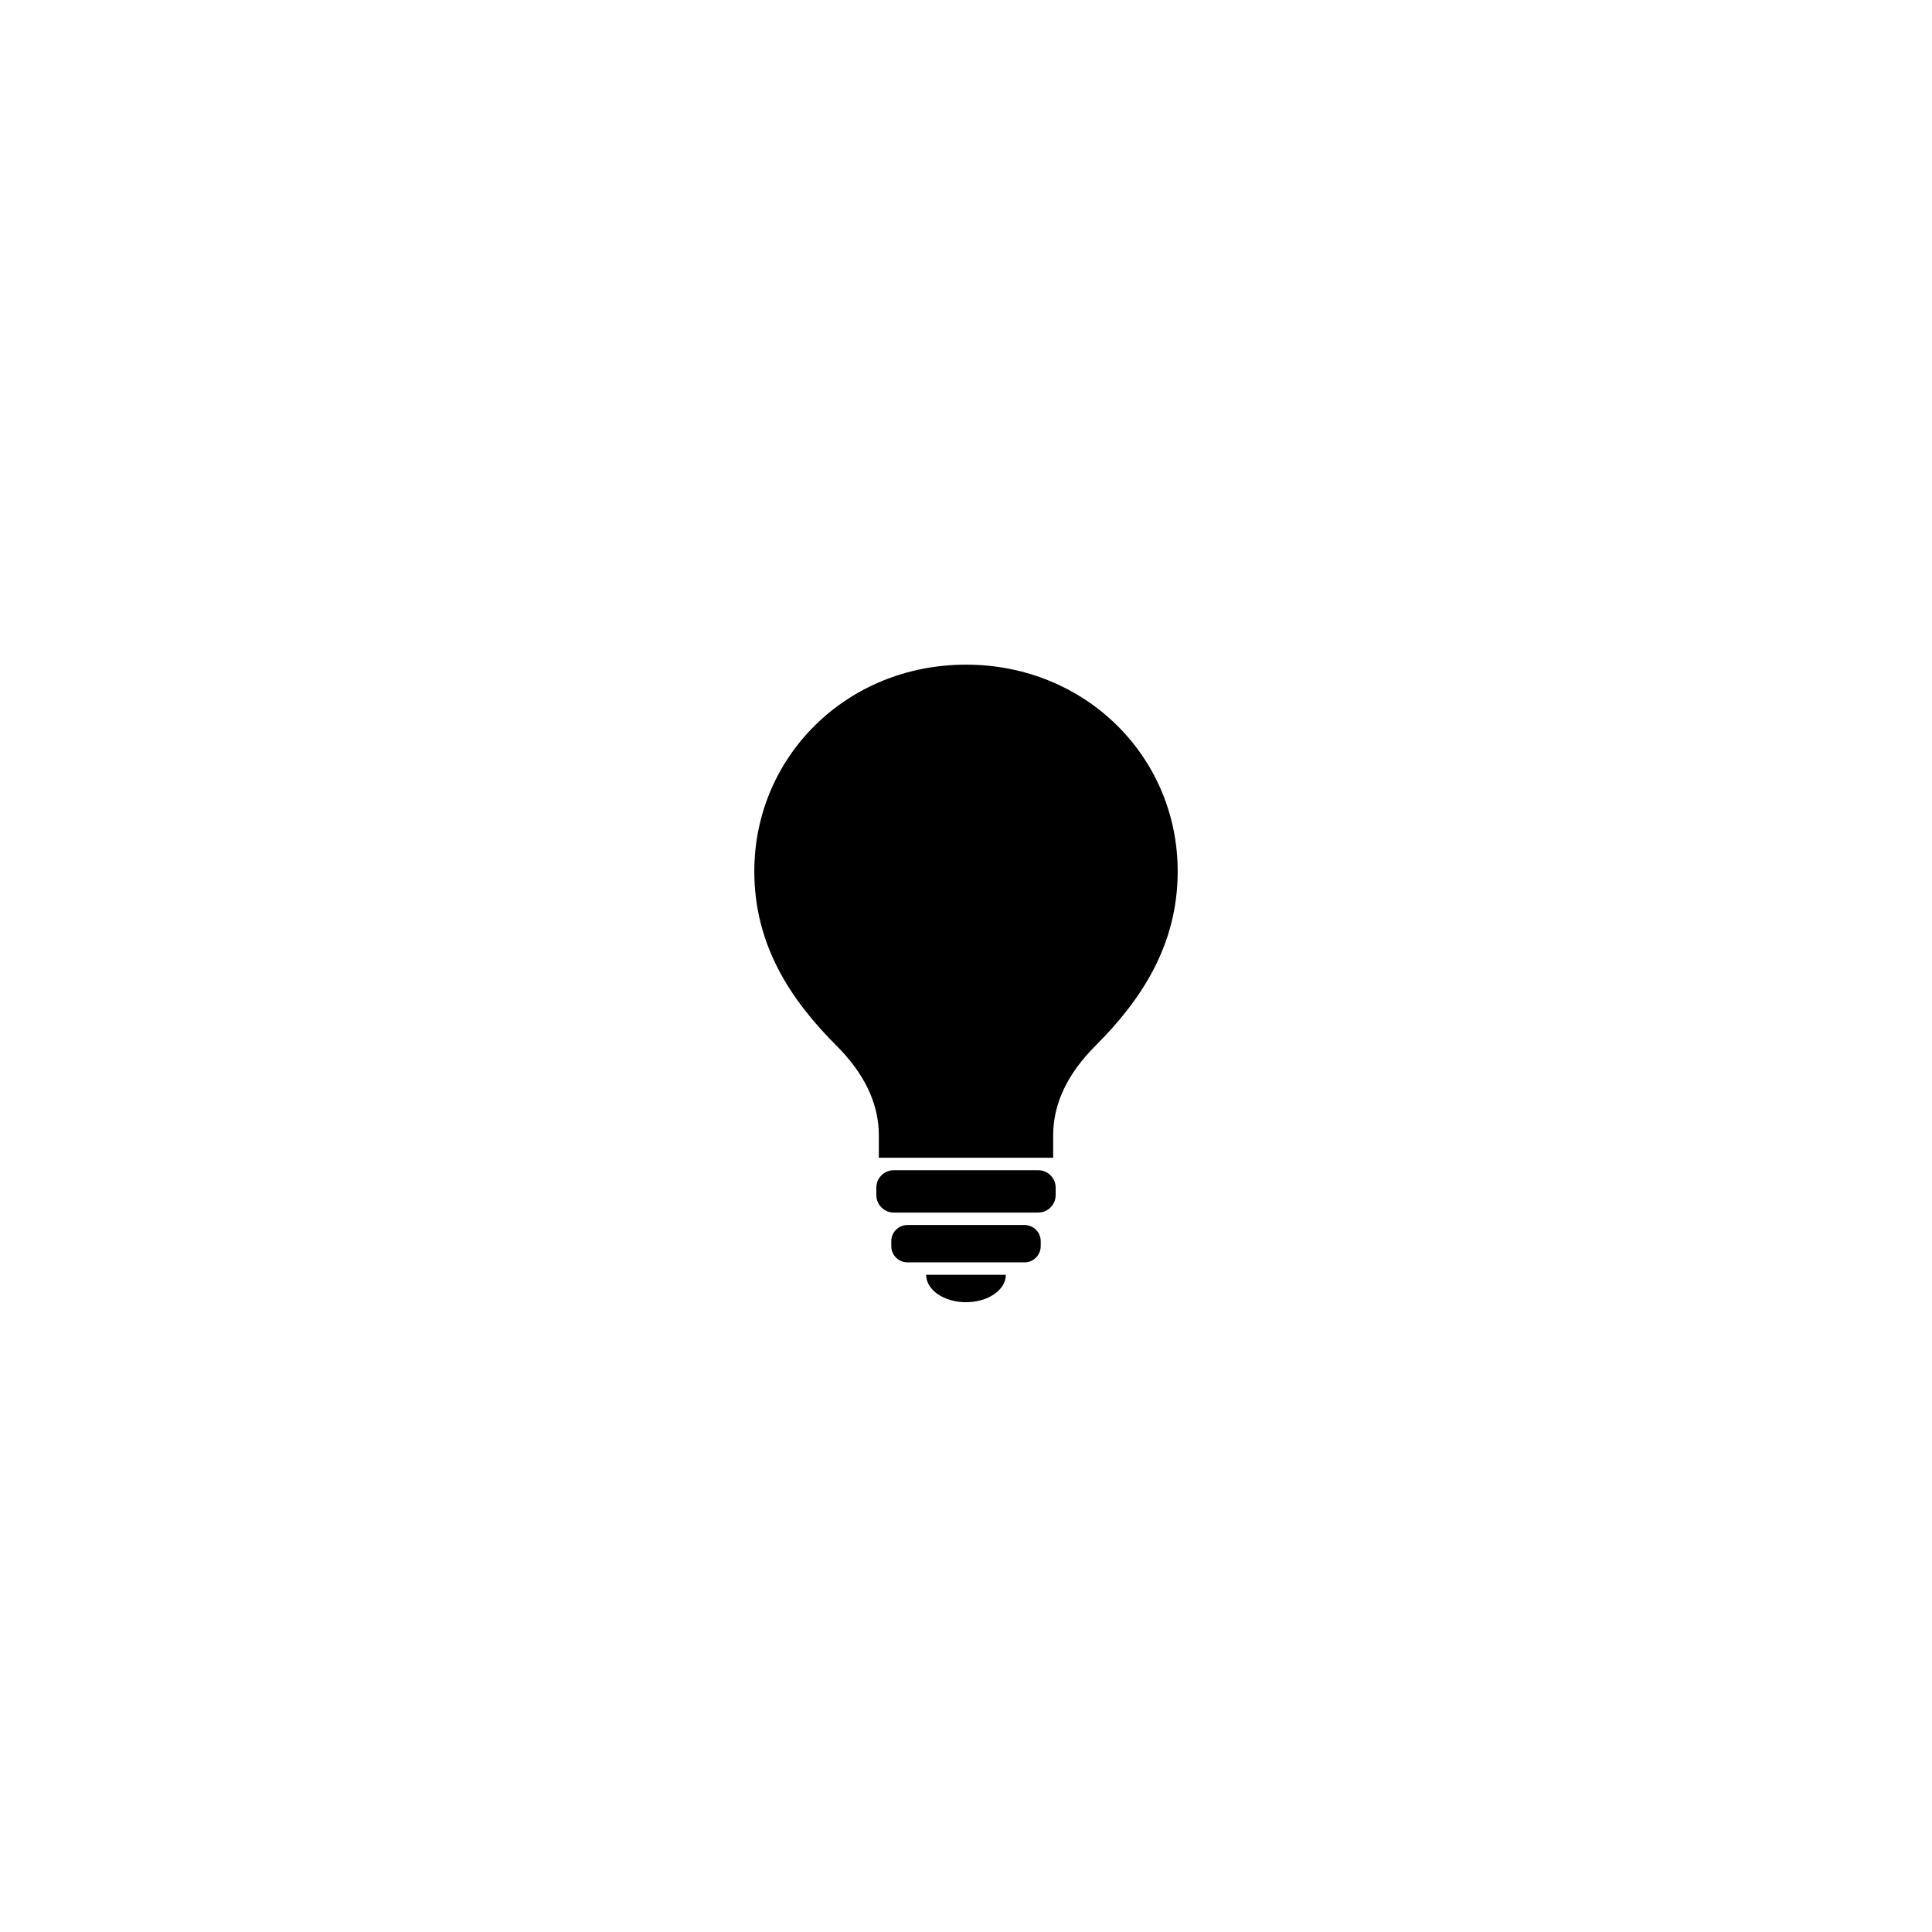
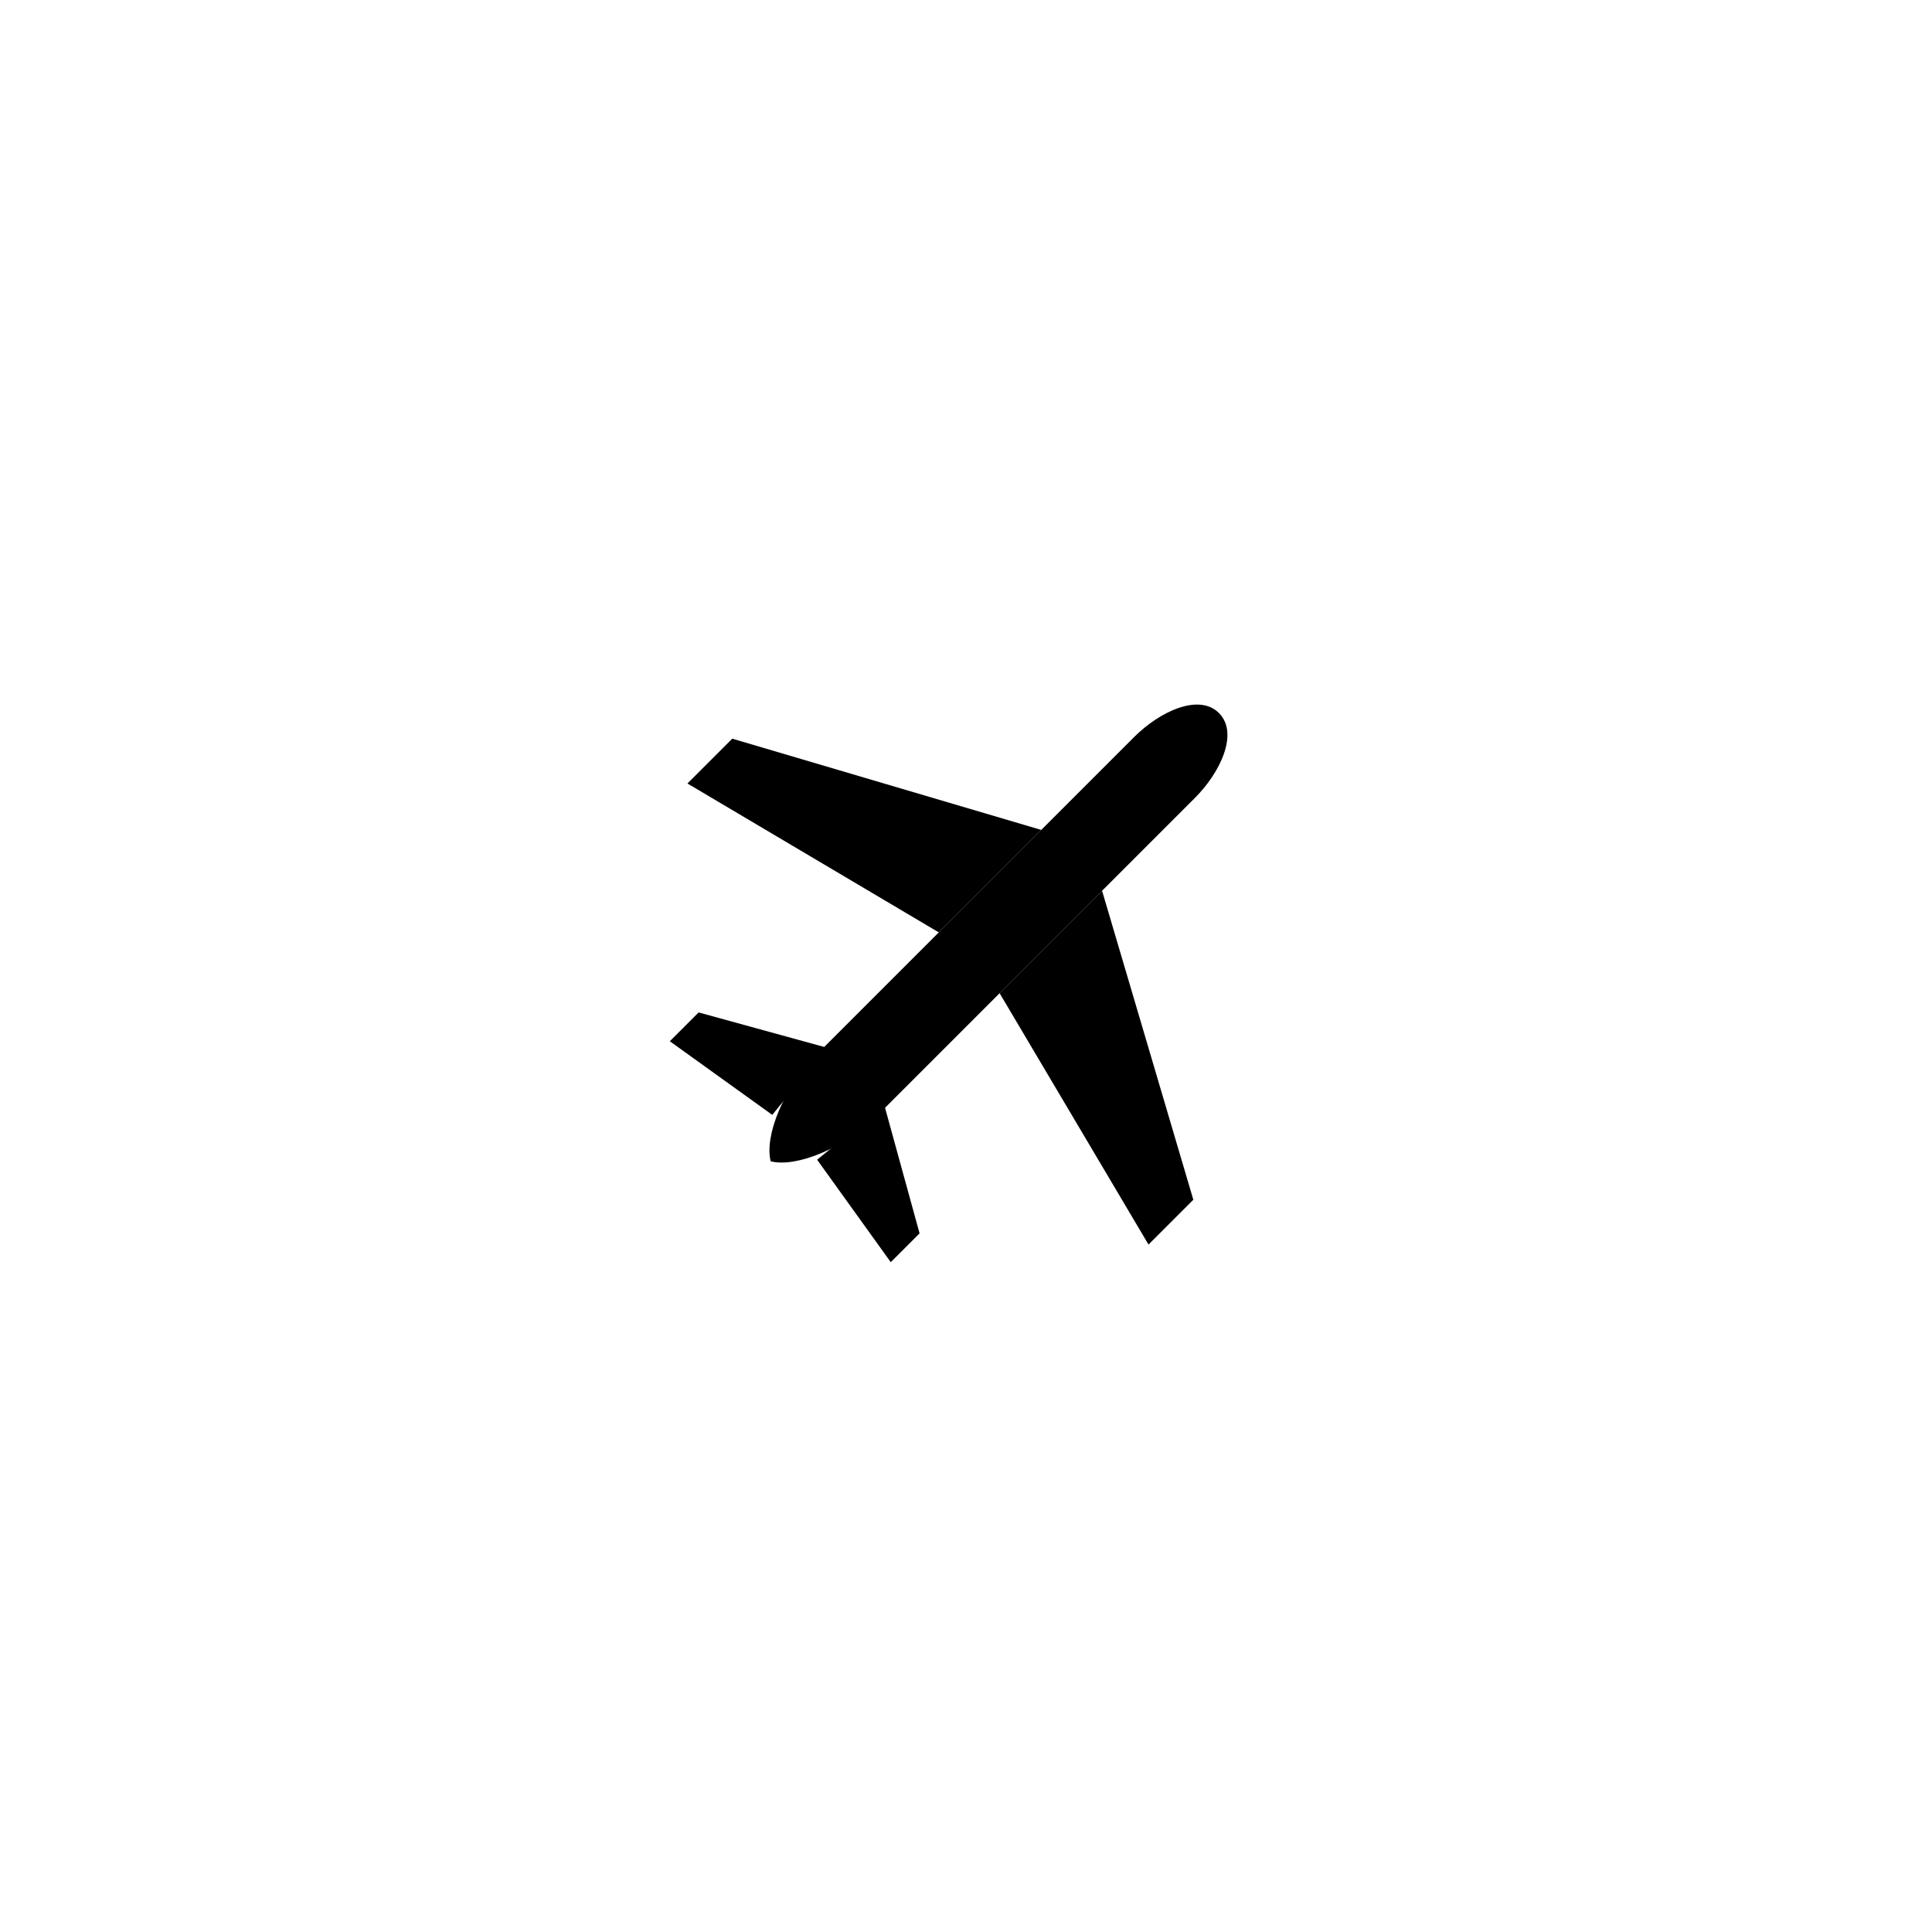
<svg xmlns="http://www.w3.org/2000/svg" viewBox="0 0 1024 1024" width="1024" height="1024">
-   <g transform="translate(512 512) scale(0.66) translate(-512 -512)">
-     <path d="M512 270c-96 0-170 74-170 166 0 60 30 104 66 140 22 22 34 46 34 72v18h140v-18c0-26 12-50 34-72 36-36 66-80 66-140 0-92-74-166-170-166z" fill="#000" />
-     <rect x="440" y="676" width="144" height="34" rx="14" fill="#000" />
-     <rect x="452" y="720" width="120" height="30" rx="13" fill="#000" />
-     <path d="M480 760h64a32 22 0 0 1-64 0z" fill="#000" />
+   <g transform="translate(512 512) scale(0.6) translate(-512 -512)">
+     <g transform="rotate(45 512 512) translate(0 -40)">
+       <g fill="#000">
+         <path d="M512 236C537 236 550 272 550 304L550 700C550 742 532 784 512 796C492 784 474 742 474 700L474 304C474 272 487 236 512 236Z" />
+         <path d="M550 420L800 556L800 612L550 548Z" />
+         <path d="M474 420L224 556L224 612L474 548Z" />
+         <path d="M548 690L650 748L650 784L540 766Z" />
+         <path d="M476 690L374 748L374 784L484 766Z" />
+       </g>
+     </g>
  </g>
</svg>
